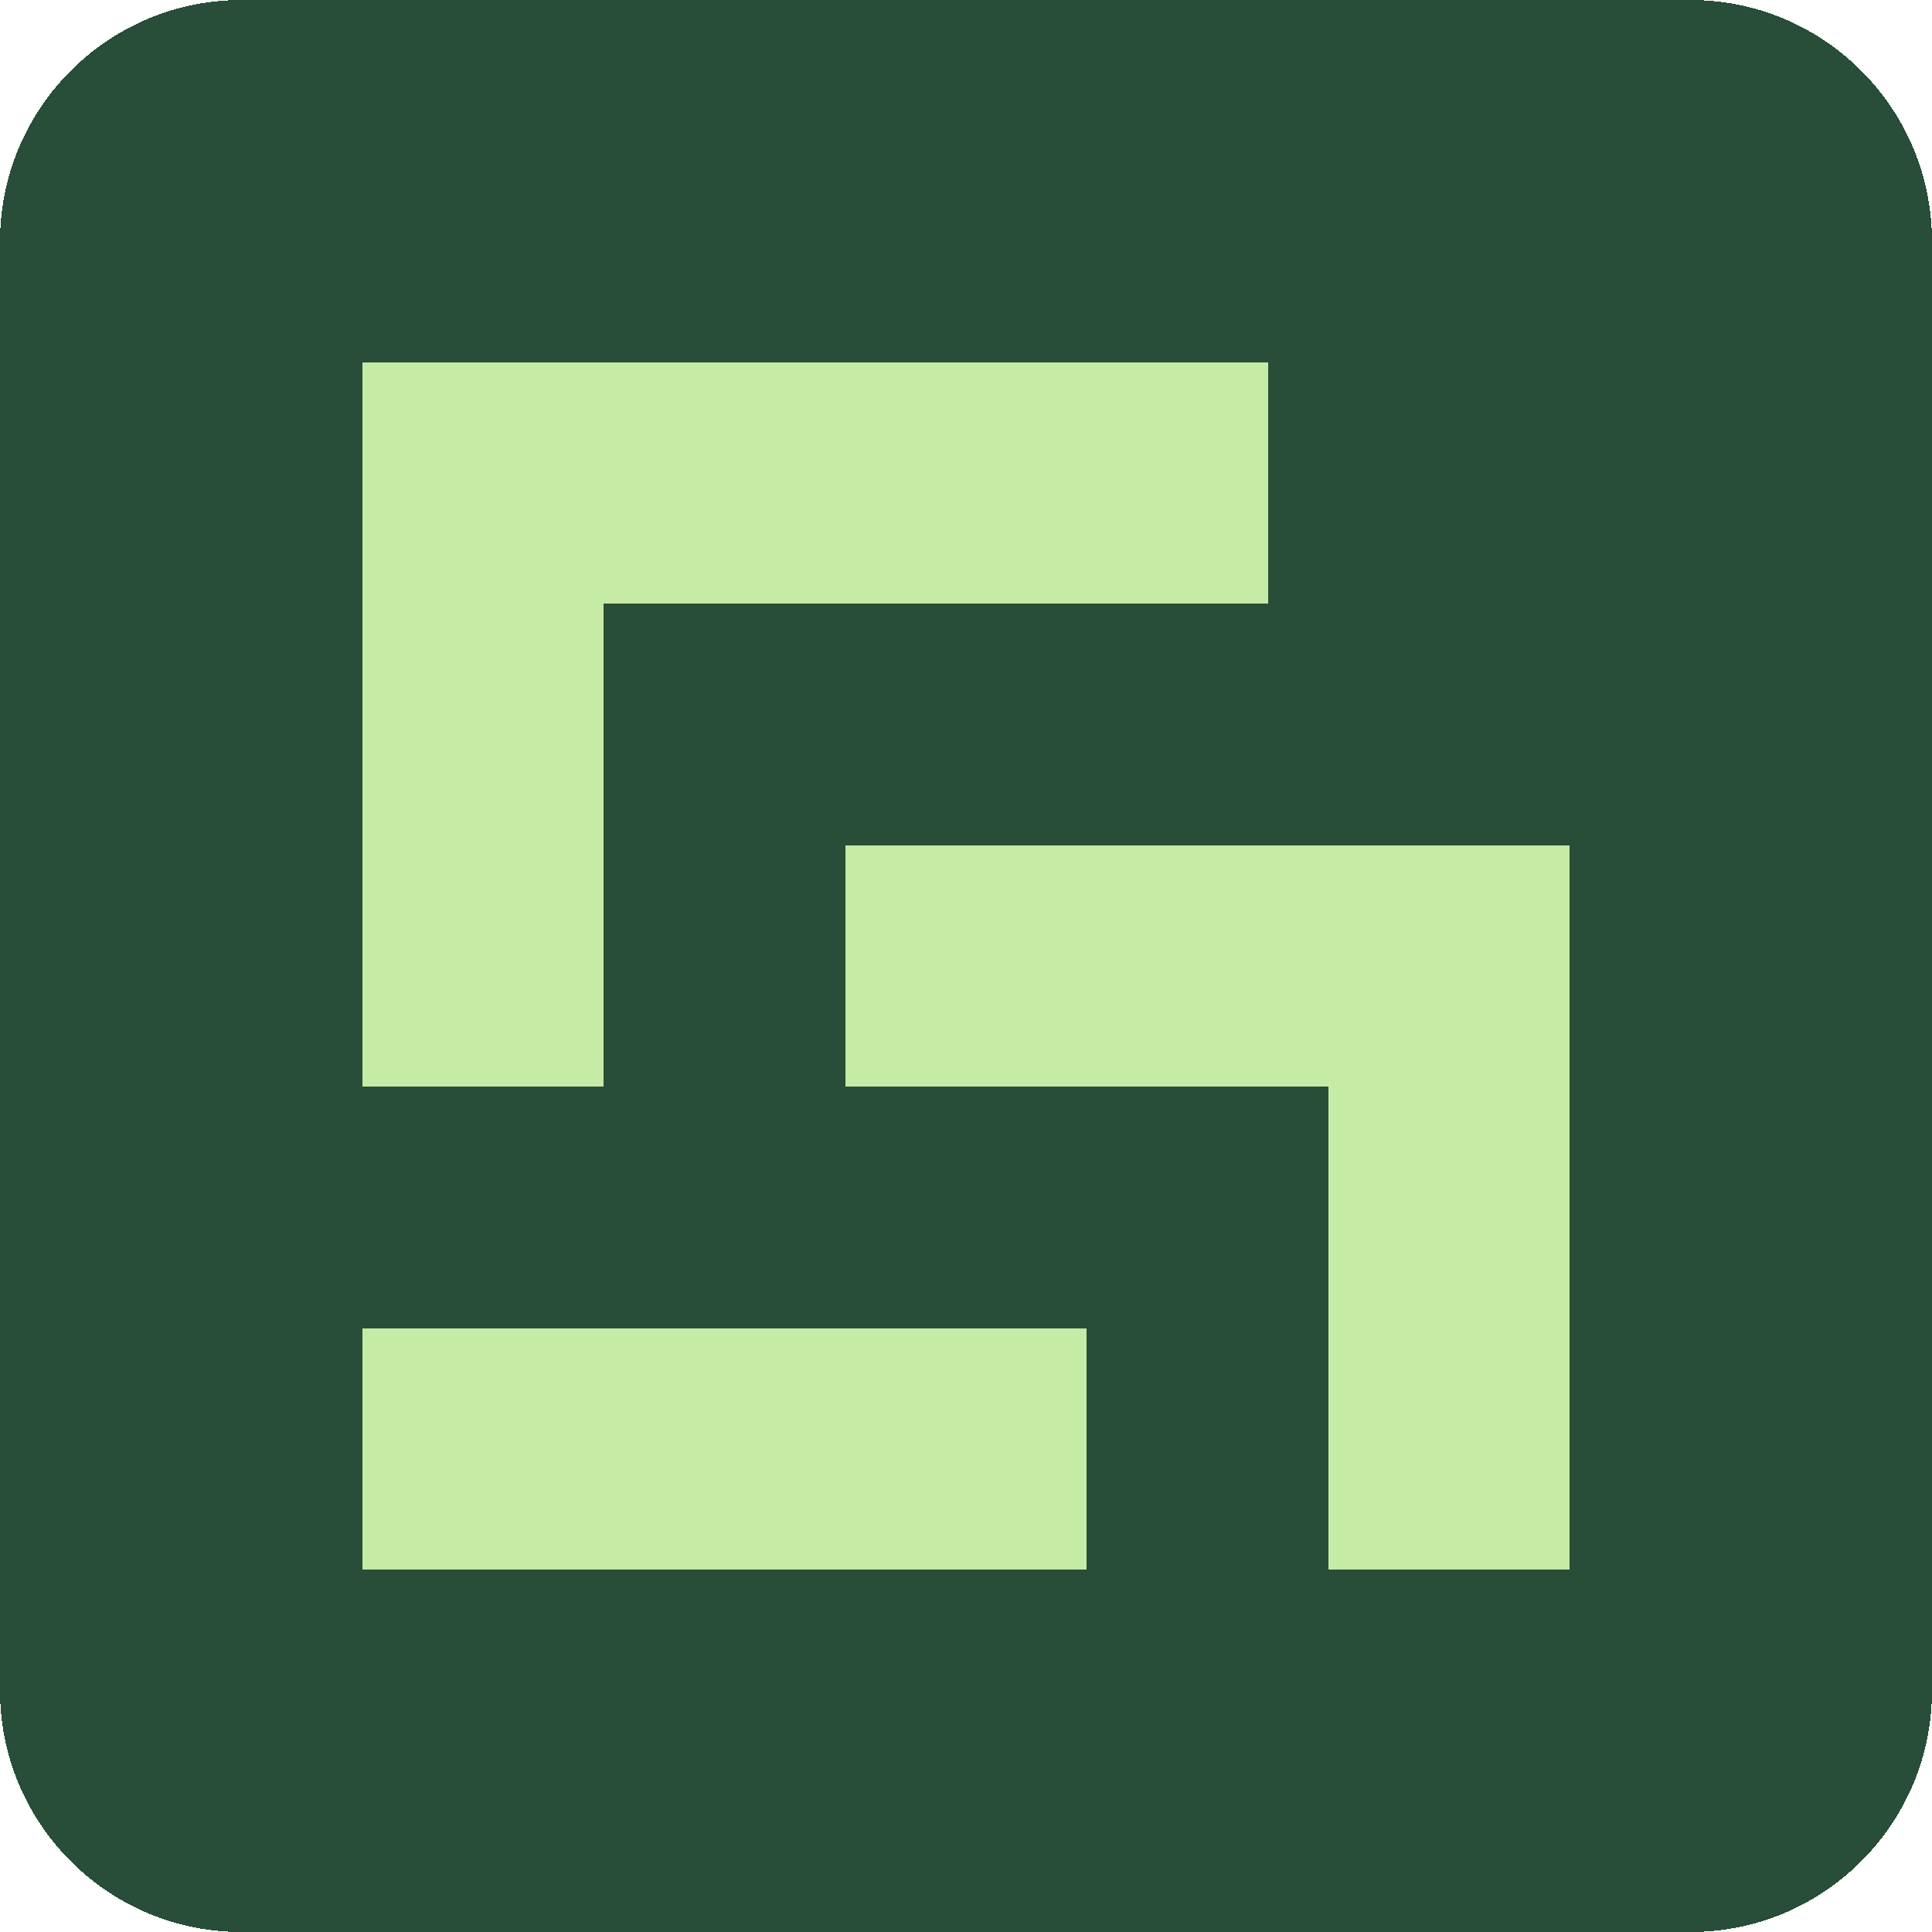
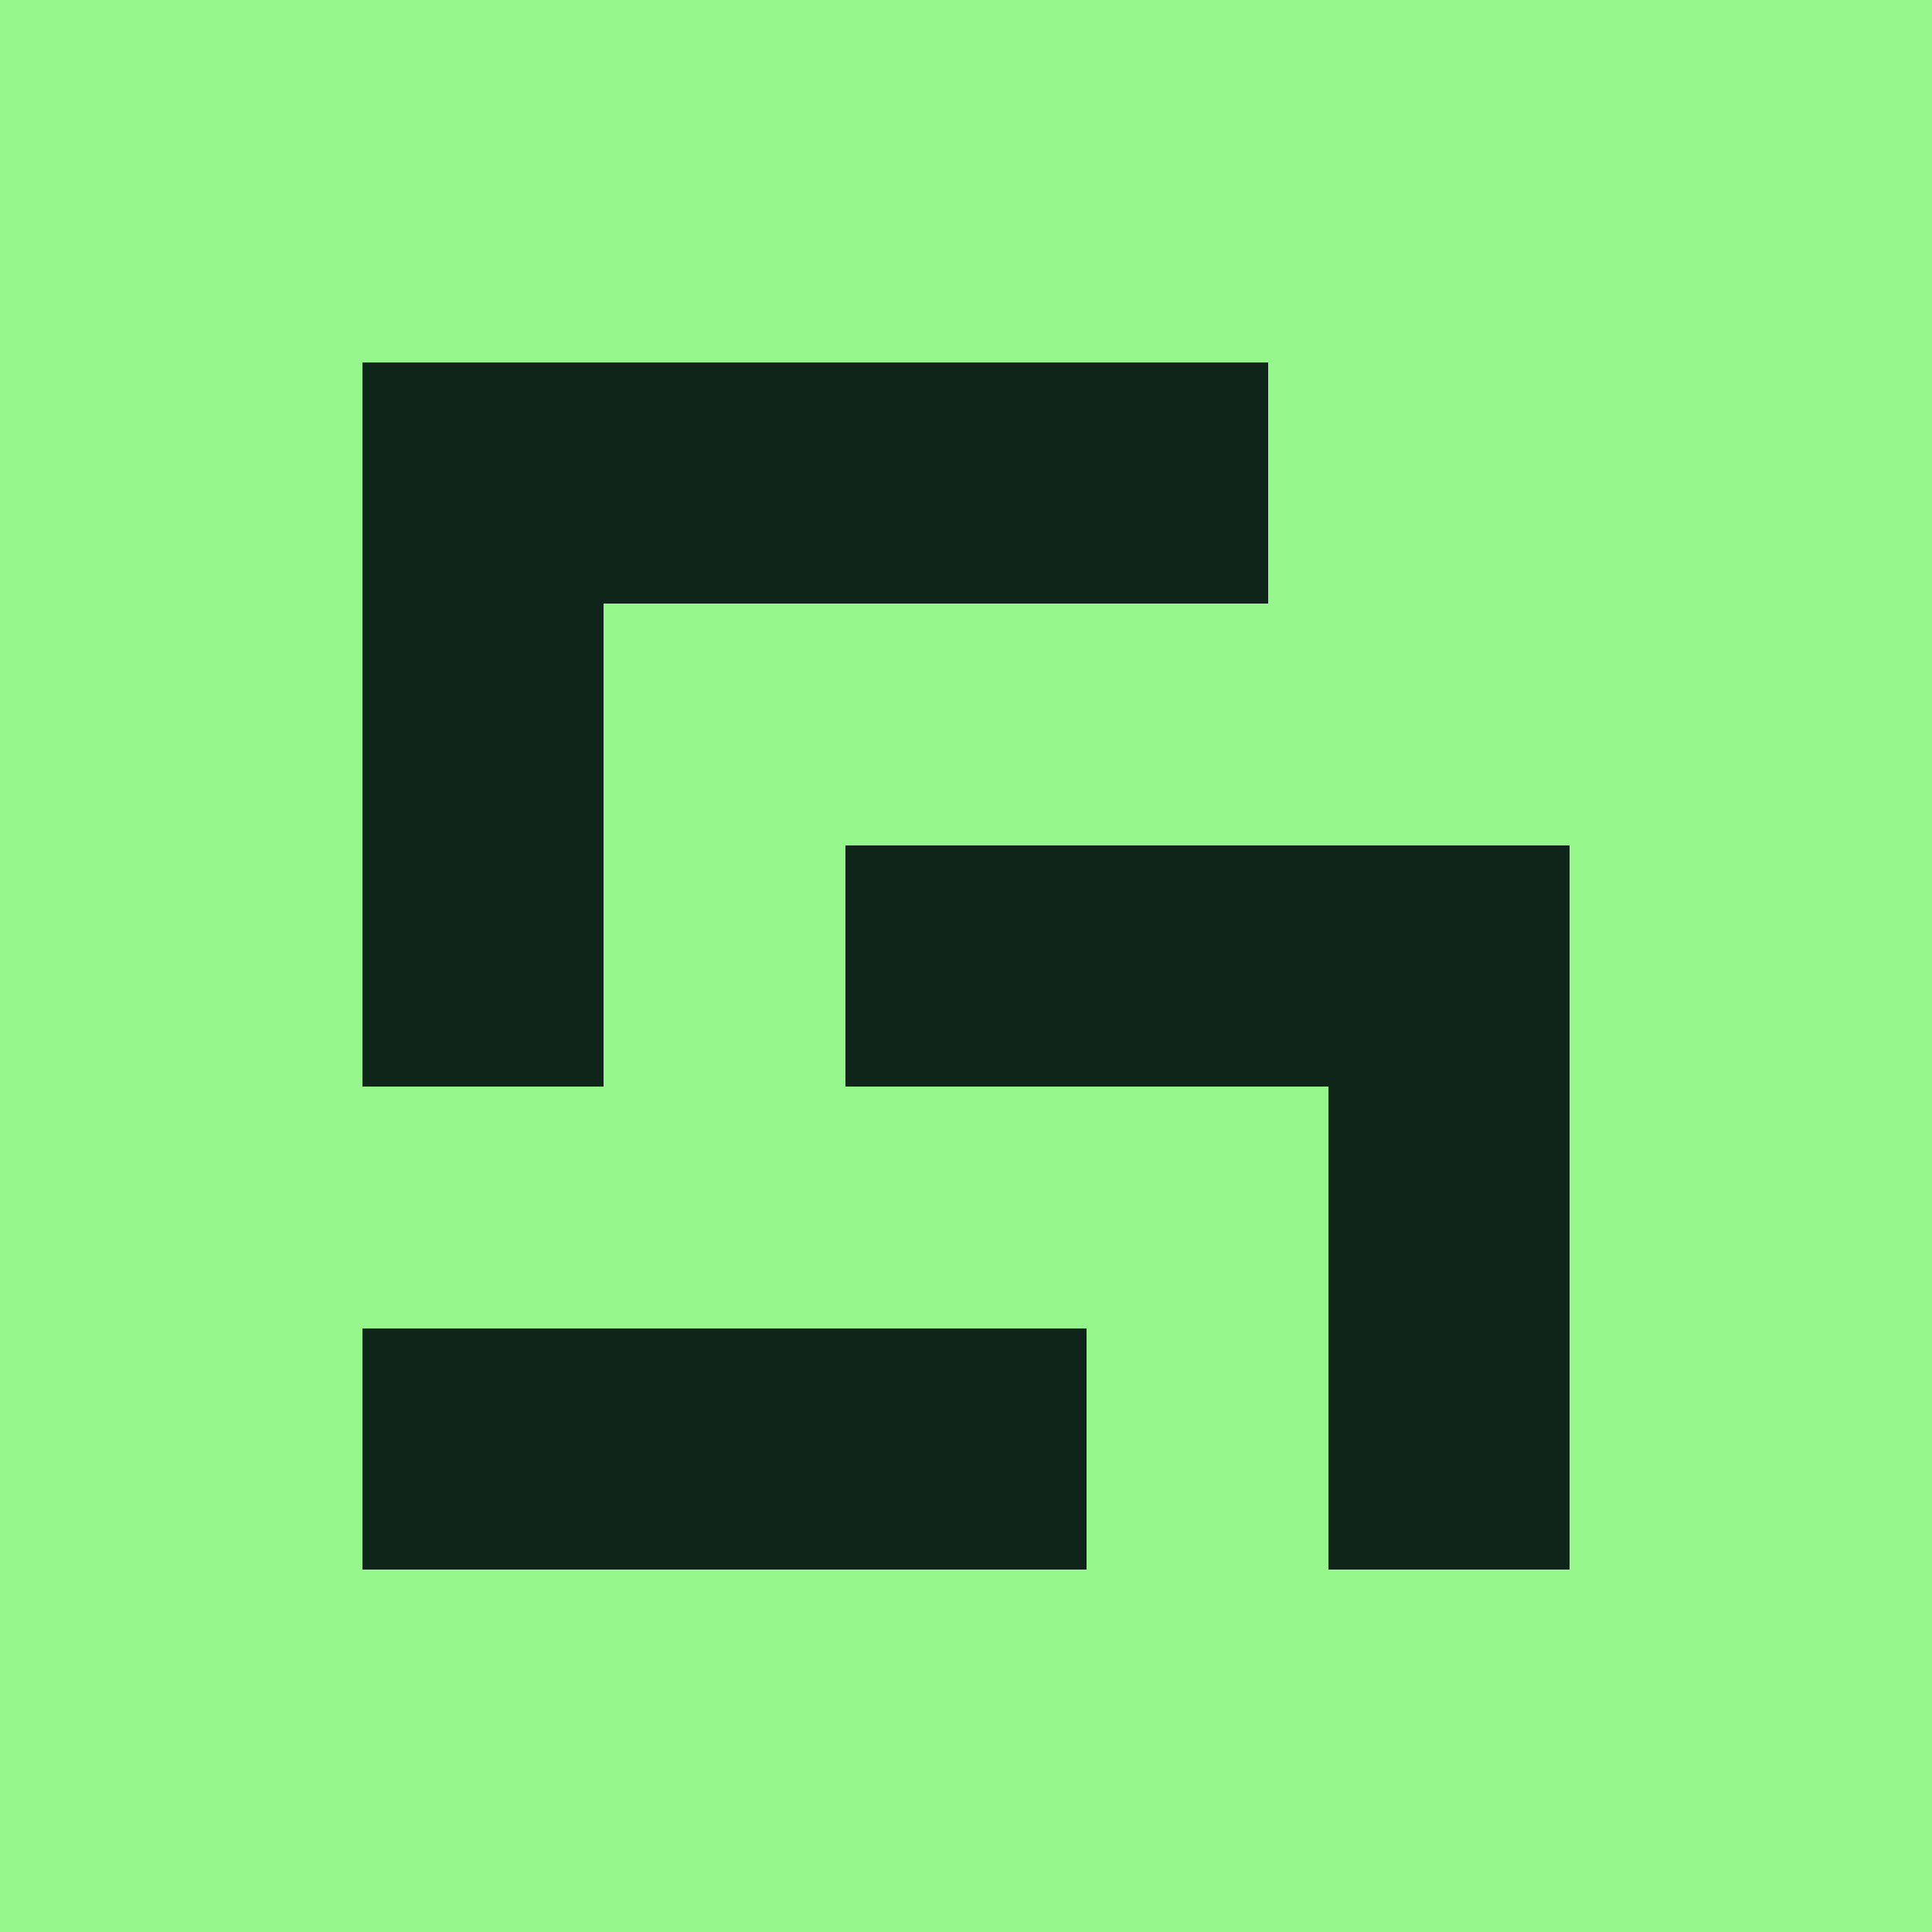
<svg xmlns="http://www.w3.org/2000/svg" viewBox="0 0 32 32" shape-rendering="crispEdges">
-   <rect width="32" height="32" rx="4" fill="#284d38" />
-   <path fill="#c5eba5" d="M6 6h15v4H10v8H6zm8 8h12v12h-4v-8h-8zM6 22h12v4H6z" />
+   <rect width="32" height="32" fill="#96f78d" />
+   <path fill="#10251a" d="M6 6h15v4H10v8H6zm8 8h12v12h-4v-8h-8zM6 22h12v4H6z" />
</svg>
